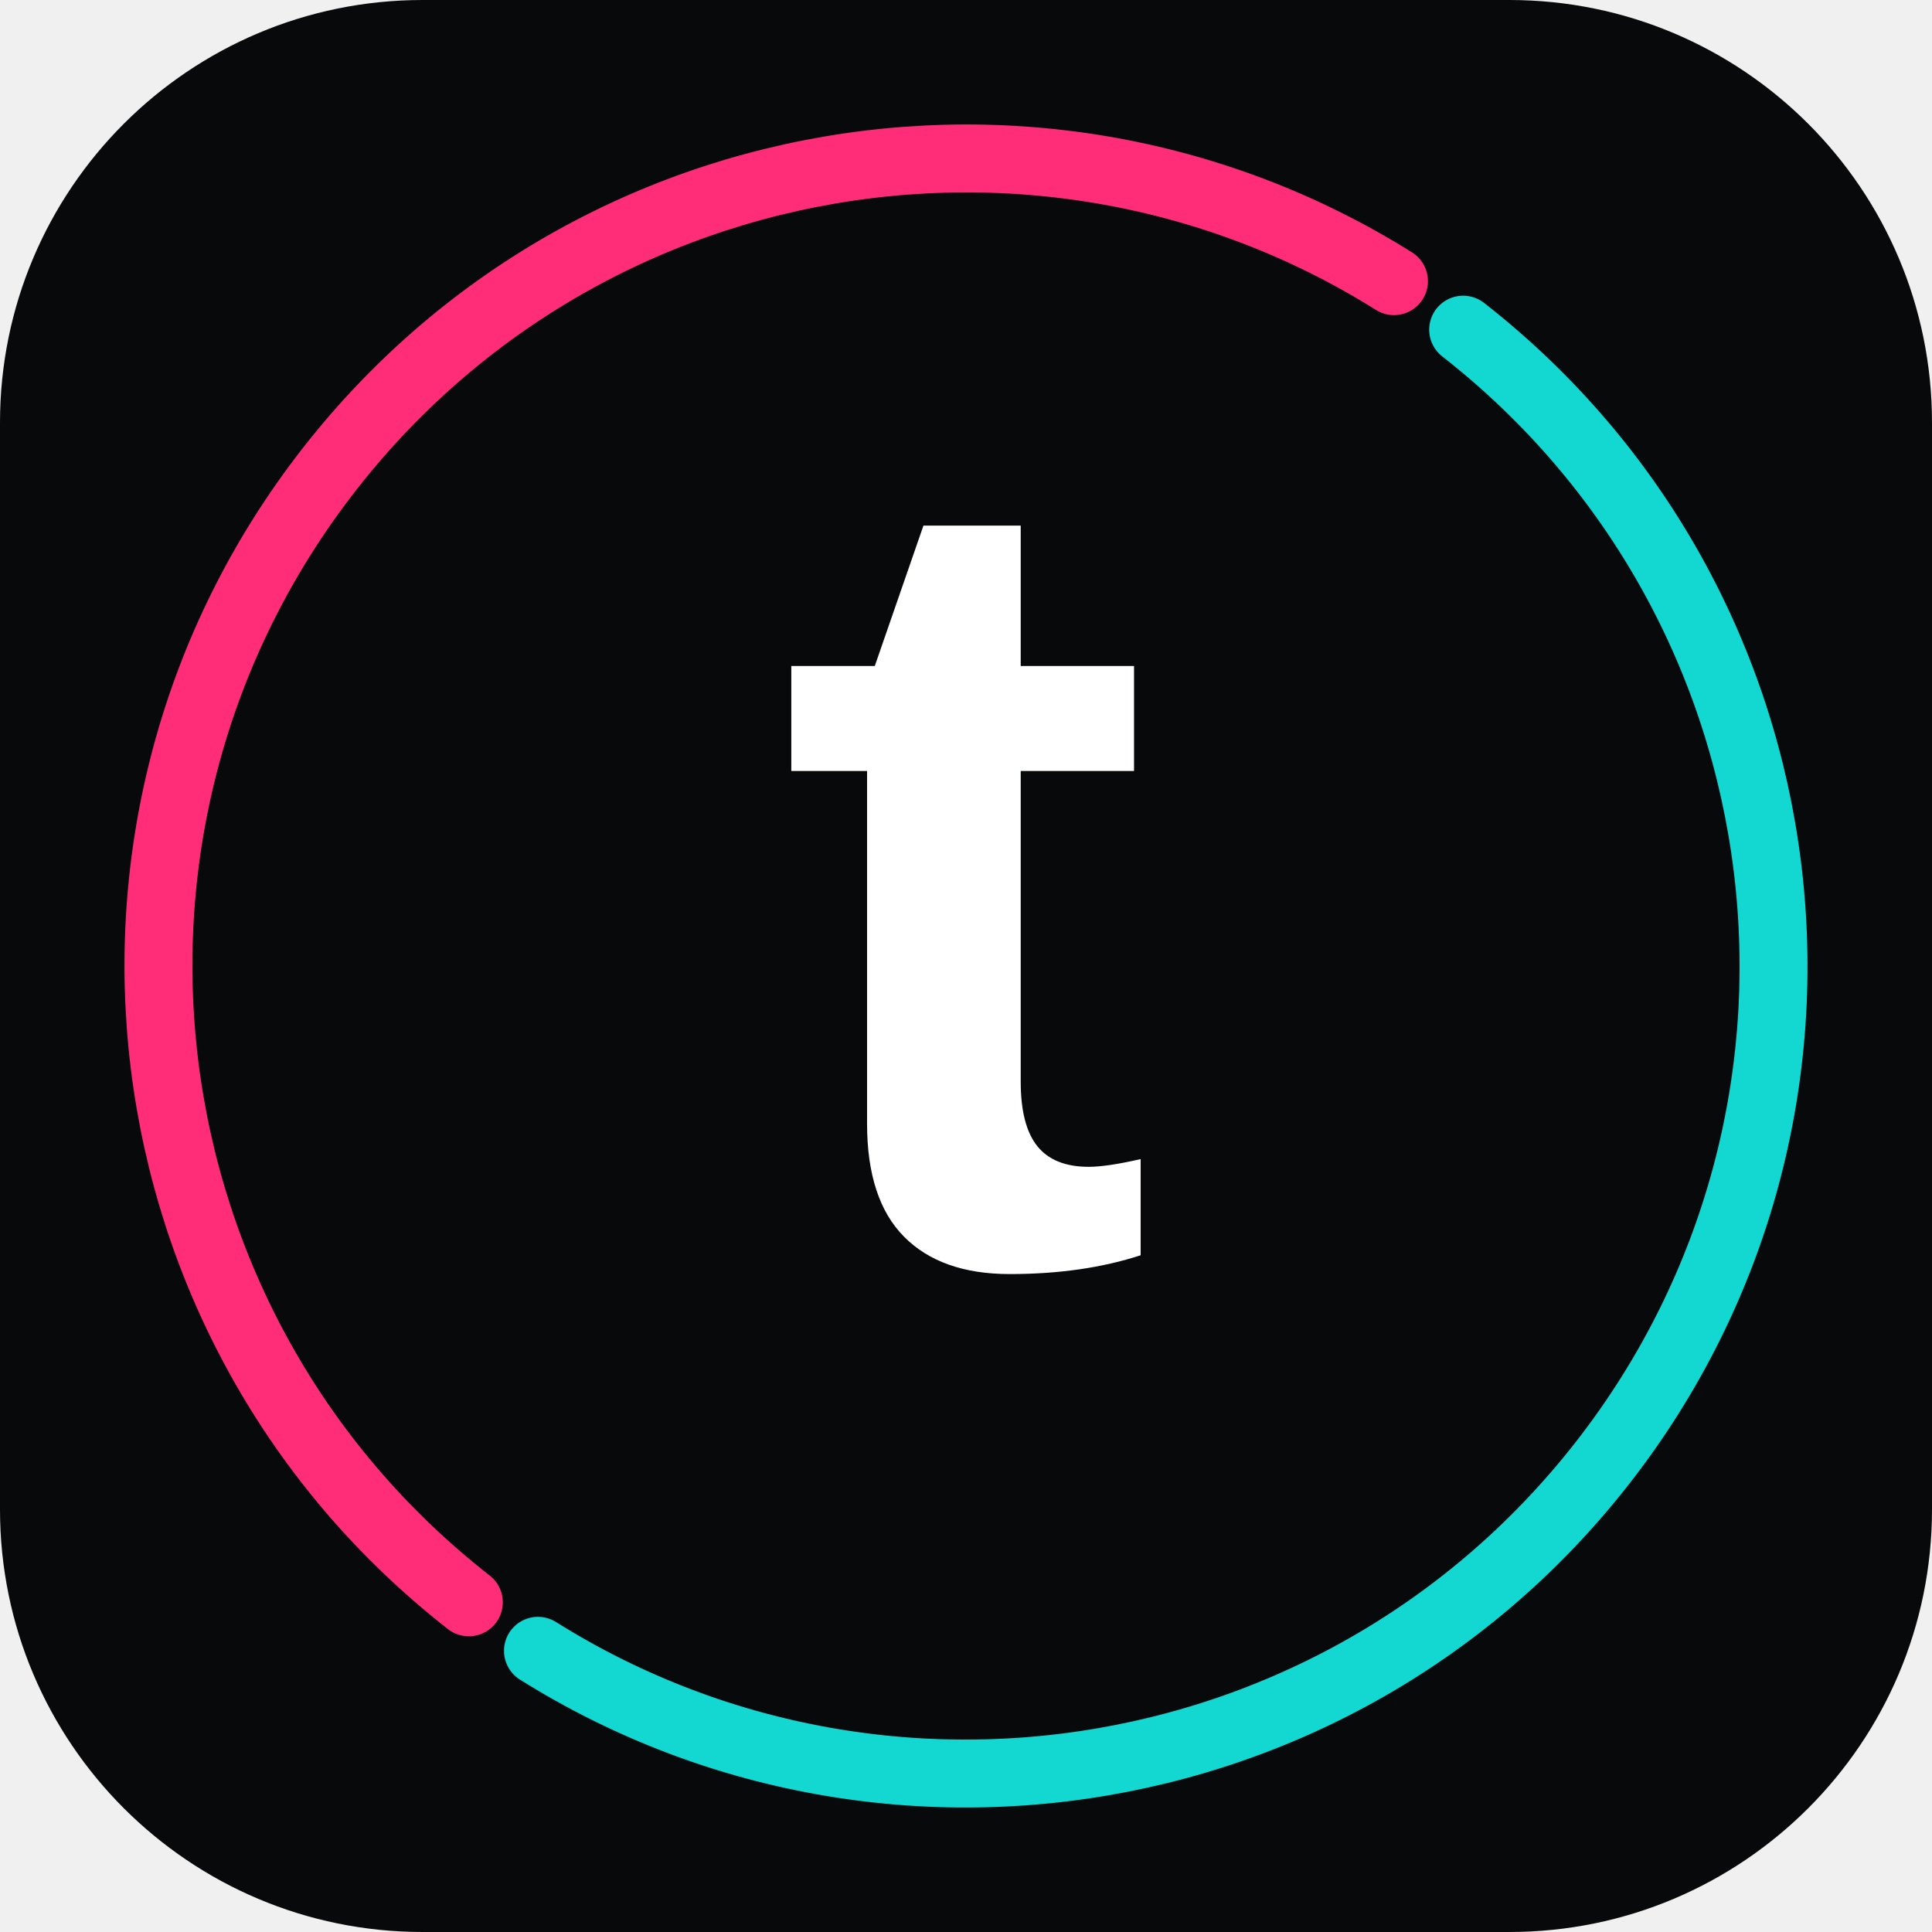
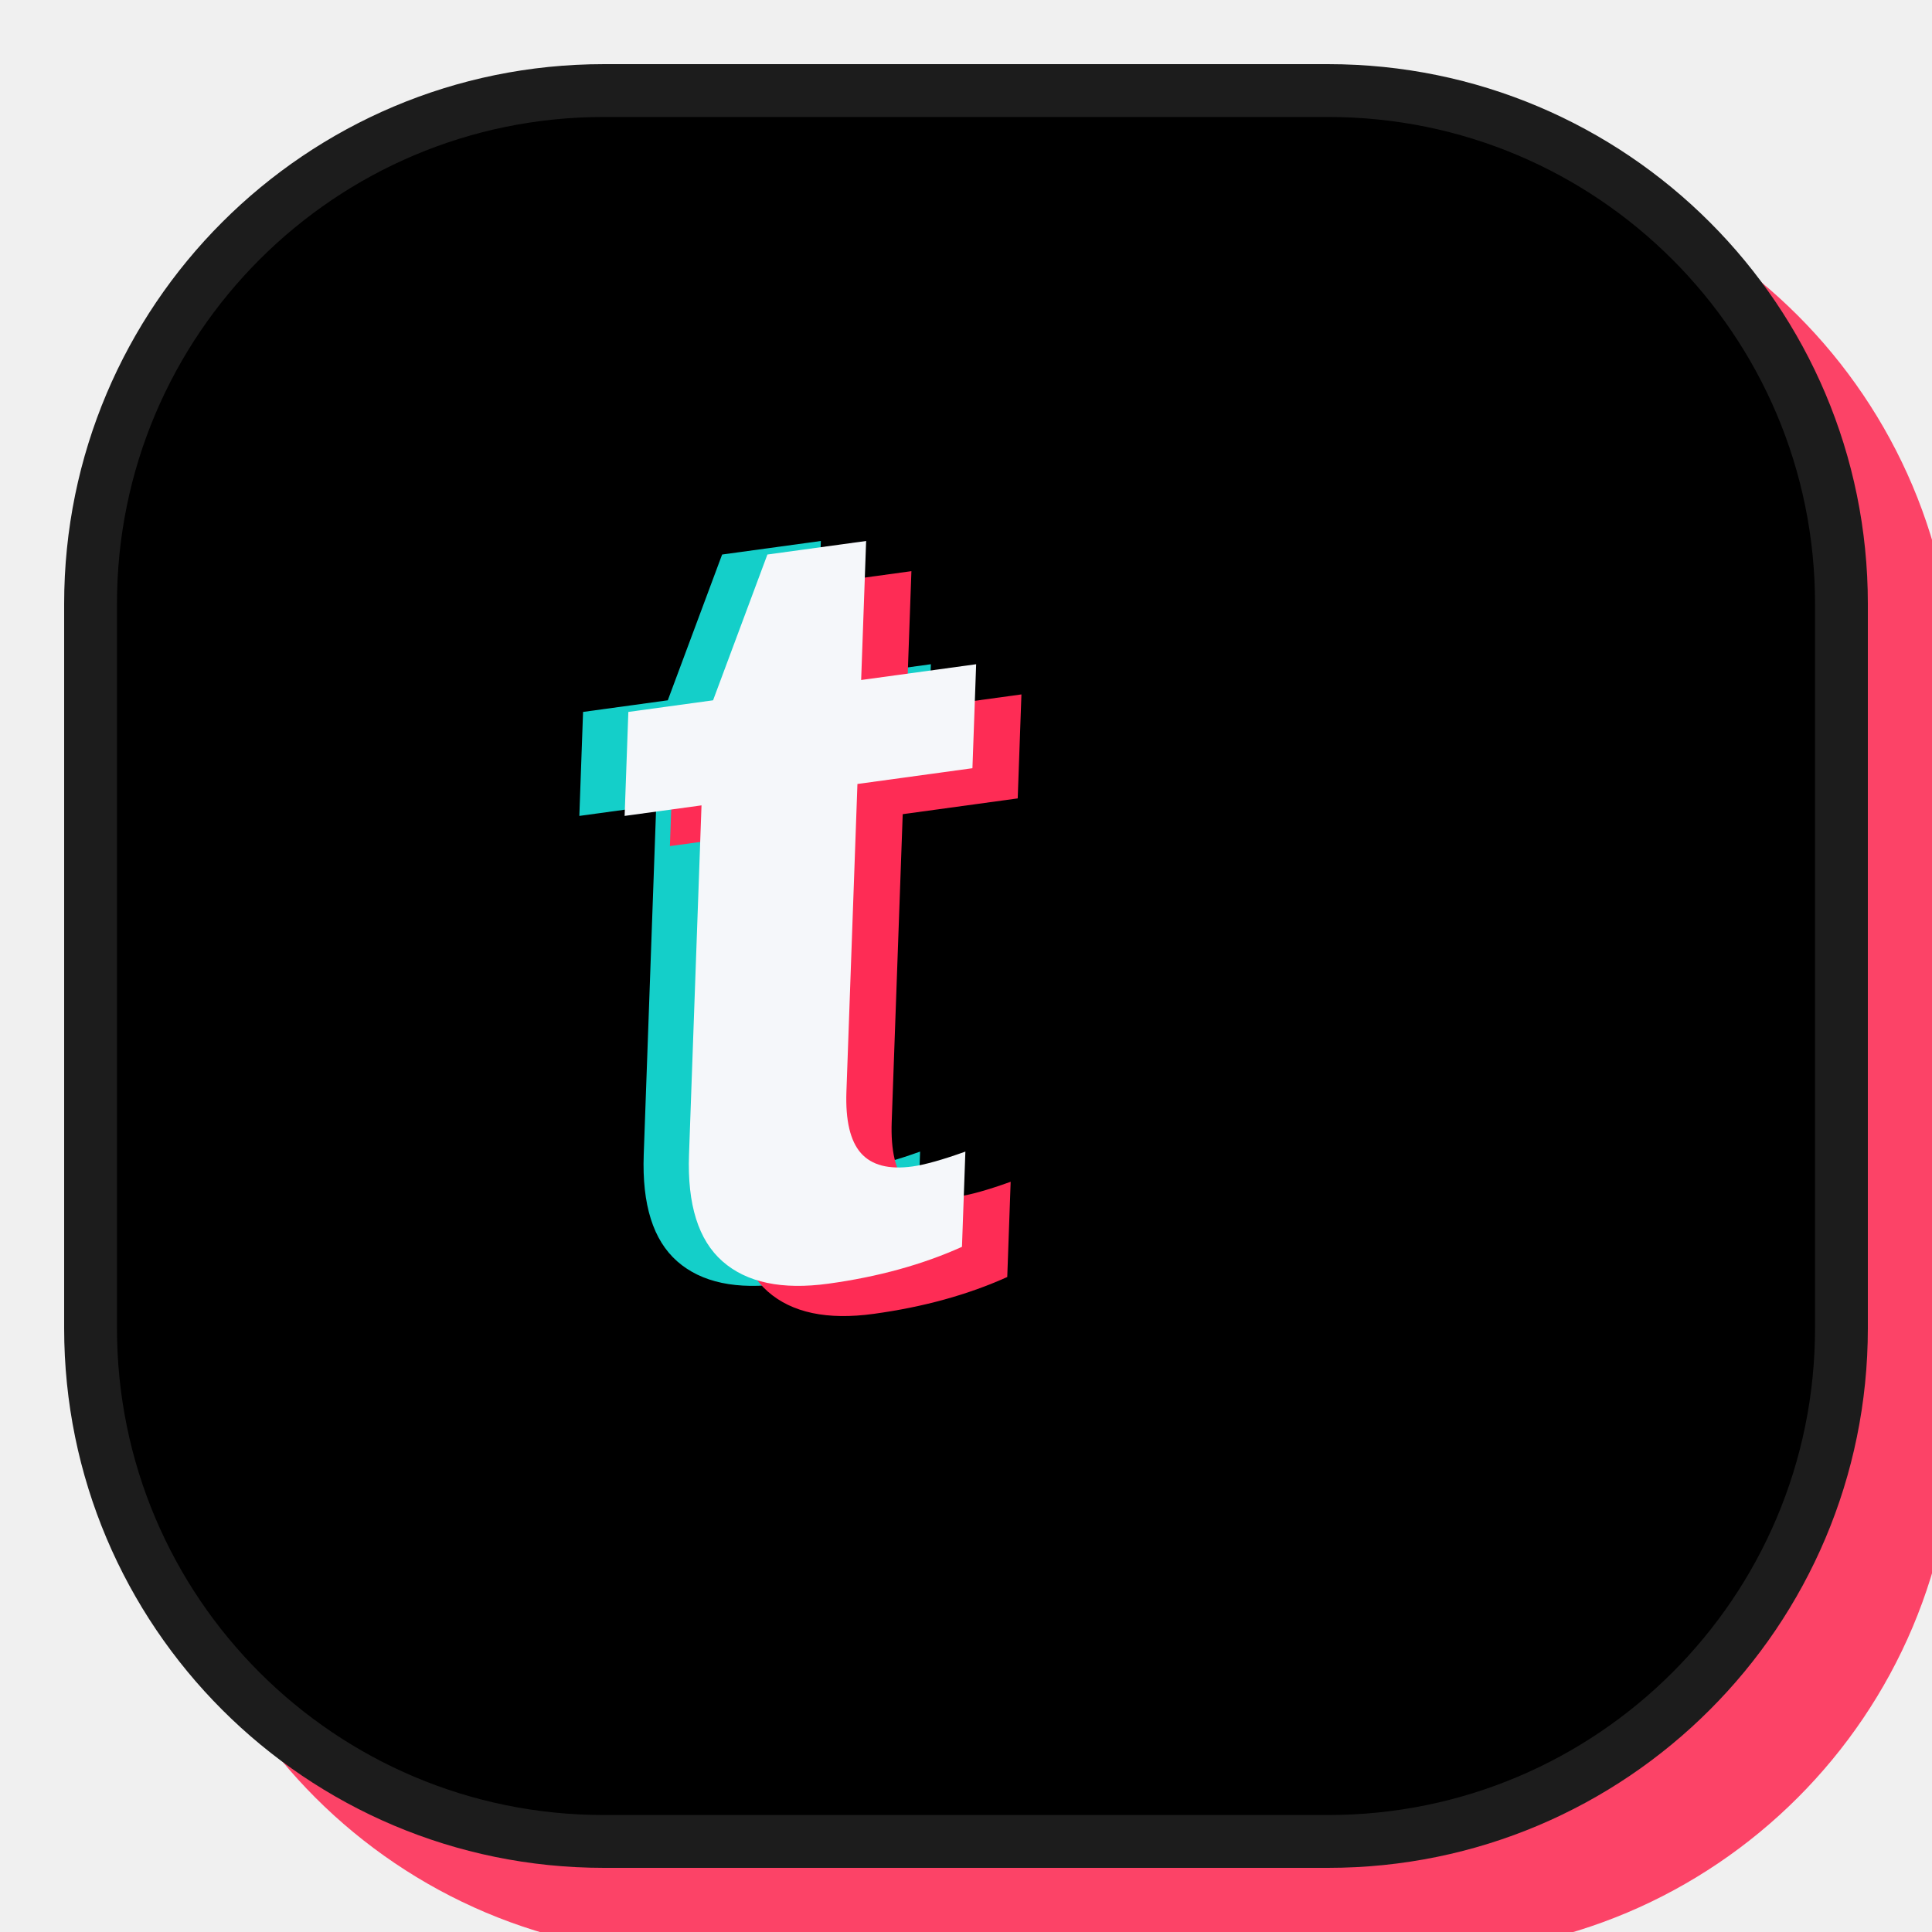
- <svg xmlns="http://www.w3.org/2000/svg" viewBox="0 0 512 512">
-   <rect width="512" height="512" rx="112" fill="#08090b" />
-   <circle cx="256" cy="256" r="214" fill="none" stroke="#12d8d1" stroke-width="18" stroke-linecap="round" stroke-dasharray="650 700" transform="rotate(-52 256 256)" />
-   <circle cx="256" cy="256" r="214" fill="none" stroke="#ff2d77" stroke-width="18" stroke-linecap="round" stroke-dasharray="650 700" transform="rotate(128 256 256)" />
-   <text x="256" y="335" text-anchor="middle" font-family="Arial, Helvetica, sans-serif" font-size="300" font-weight="800" fill="#ffffff">t</text>
+ <svg xmlns="http://www.w3.org/2000/svg" viewBox="0 0 512 512" role="img" aria-label="TikVideo">
+   <rect x="18" y="18" width="476" height="476" rx="142" fill="#14cfc9" opacity=".88" />
+   <rect x="18" y="18" width="476" height="476" rx="142" fill="#fe2c55" opacity=".88" transform="translate(24 24)" />
+   <rect x="24" y="24" width="464" height="464" rx="136" fill="#000000" stroke="#1c1c1c" stroke-width="14" />
+   <text x="256" y="340" text-anchor="middle" font-family="Arial Black,Arial,sans-serif" font-size="300" font-weight="900" fill="#14cfc9" transform="translate(-12 0) skewX(-10) rotate(-8 256 256)">t</text>
+   <text x="256" y="340" text-anchor="middle" font-family="Arial Black,Arial,sans-serif" font-size="300" font-weight="900" fill="#fe2c55" transform="translate(12 8) skewX(-10) rotate(-8 256 256)">t</text>
+   <text x="256" y="340" text-anchor="middle" font-family="Arial Black,Arial,sans-serif" font-size="300" font-weight="900" fill="#f5f7fa" transform="skewX(-10) rotate(-8 256 256)">t</text>
</svg>
